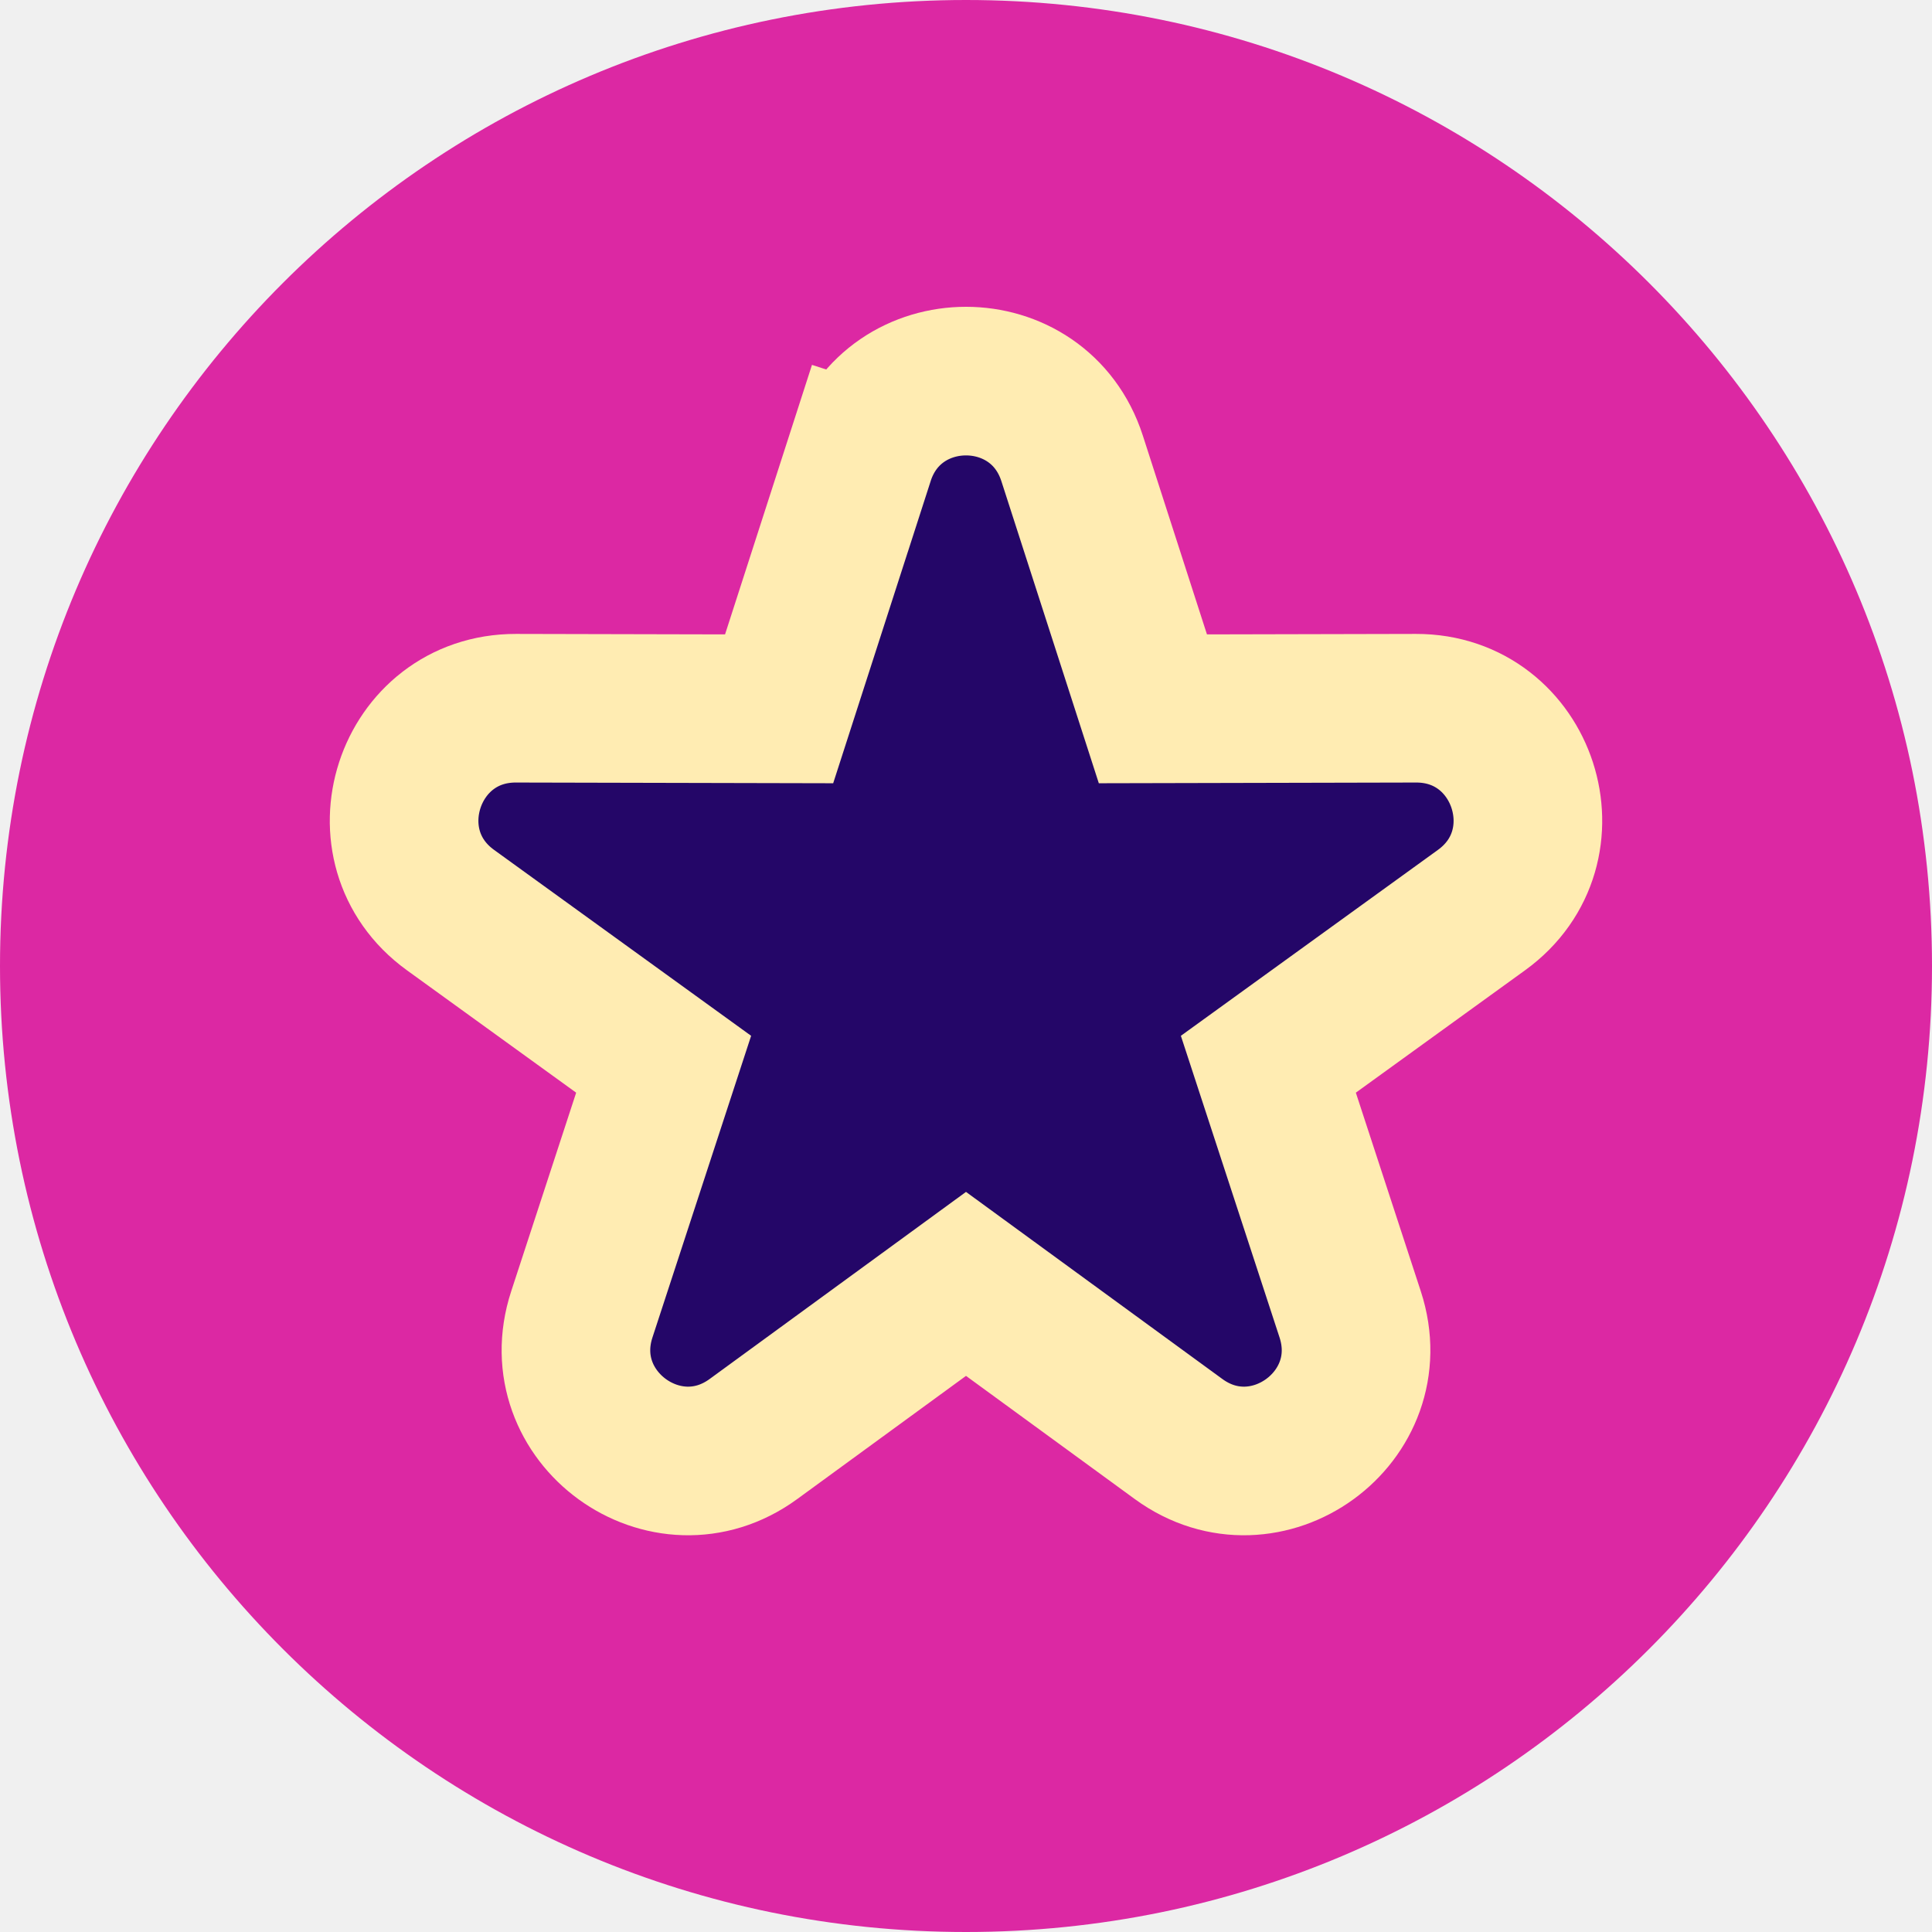
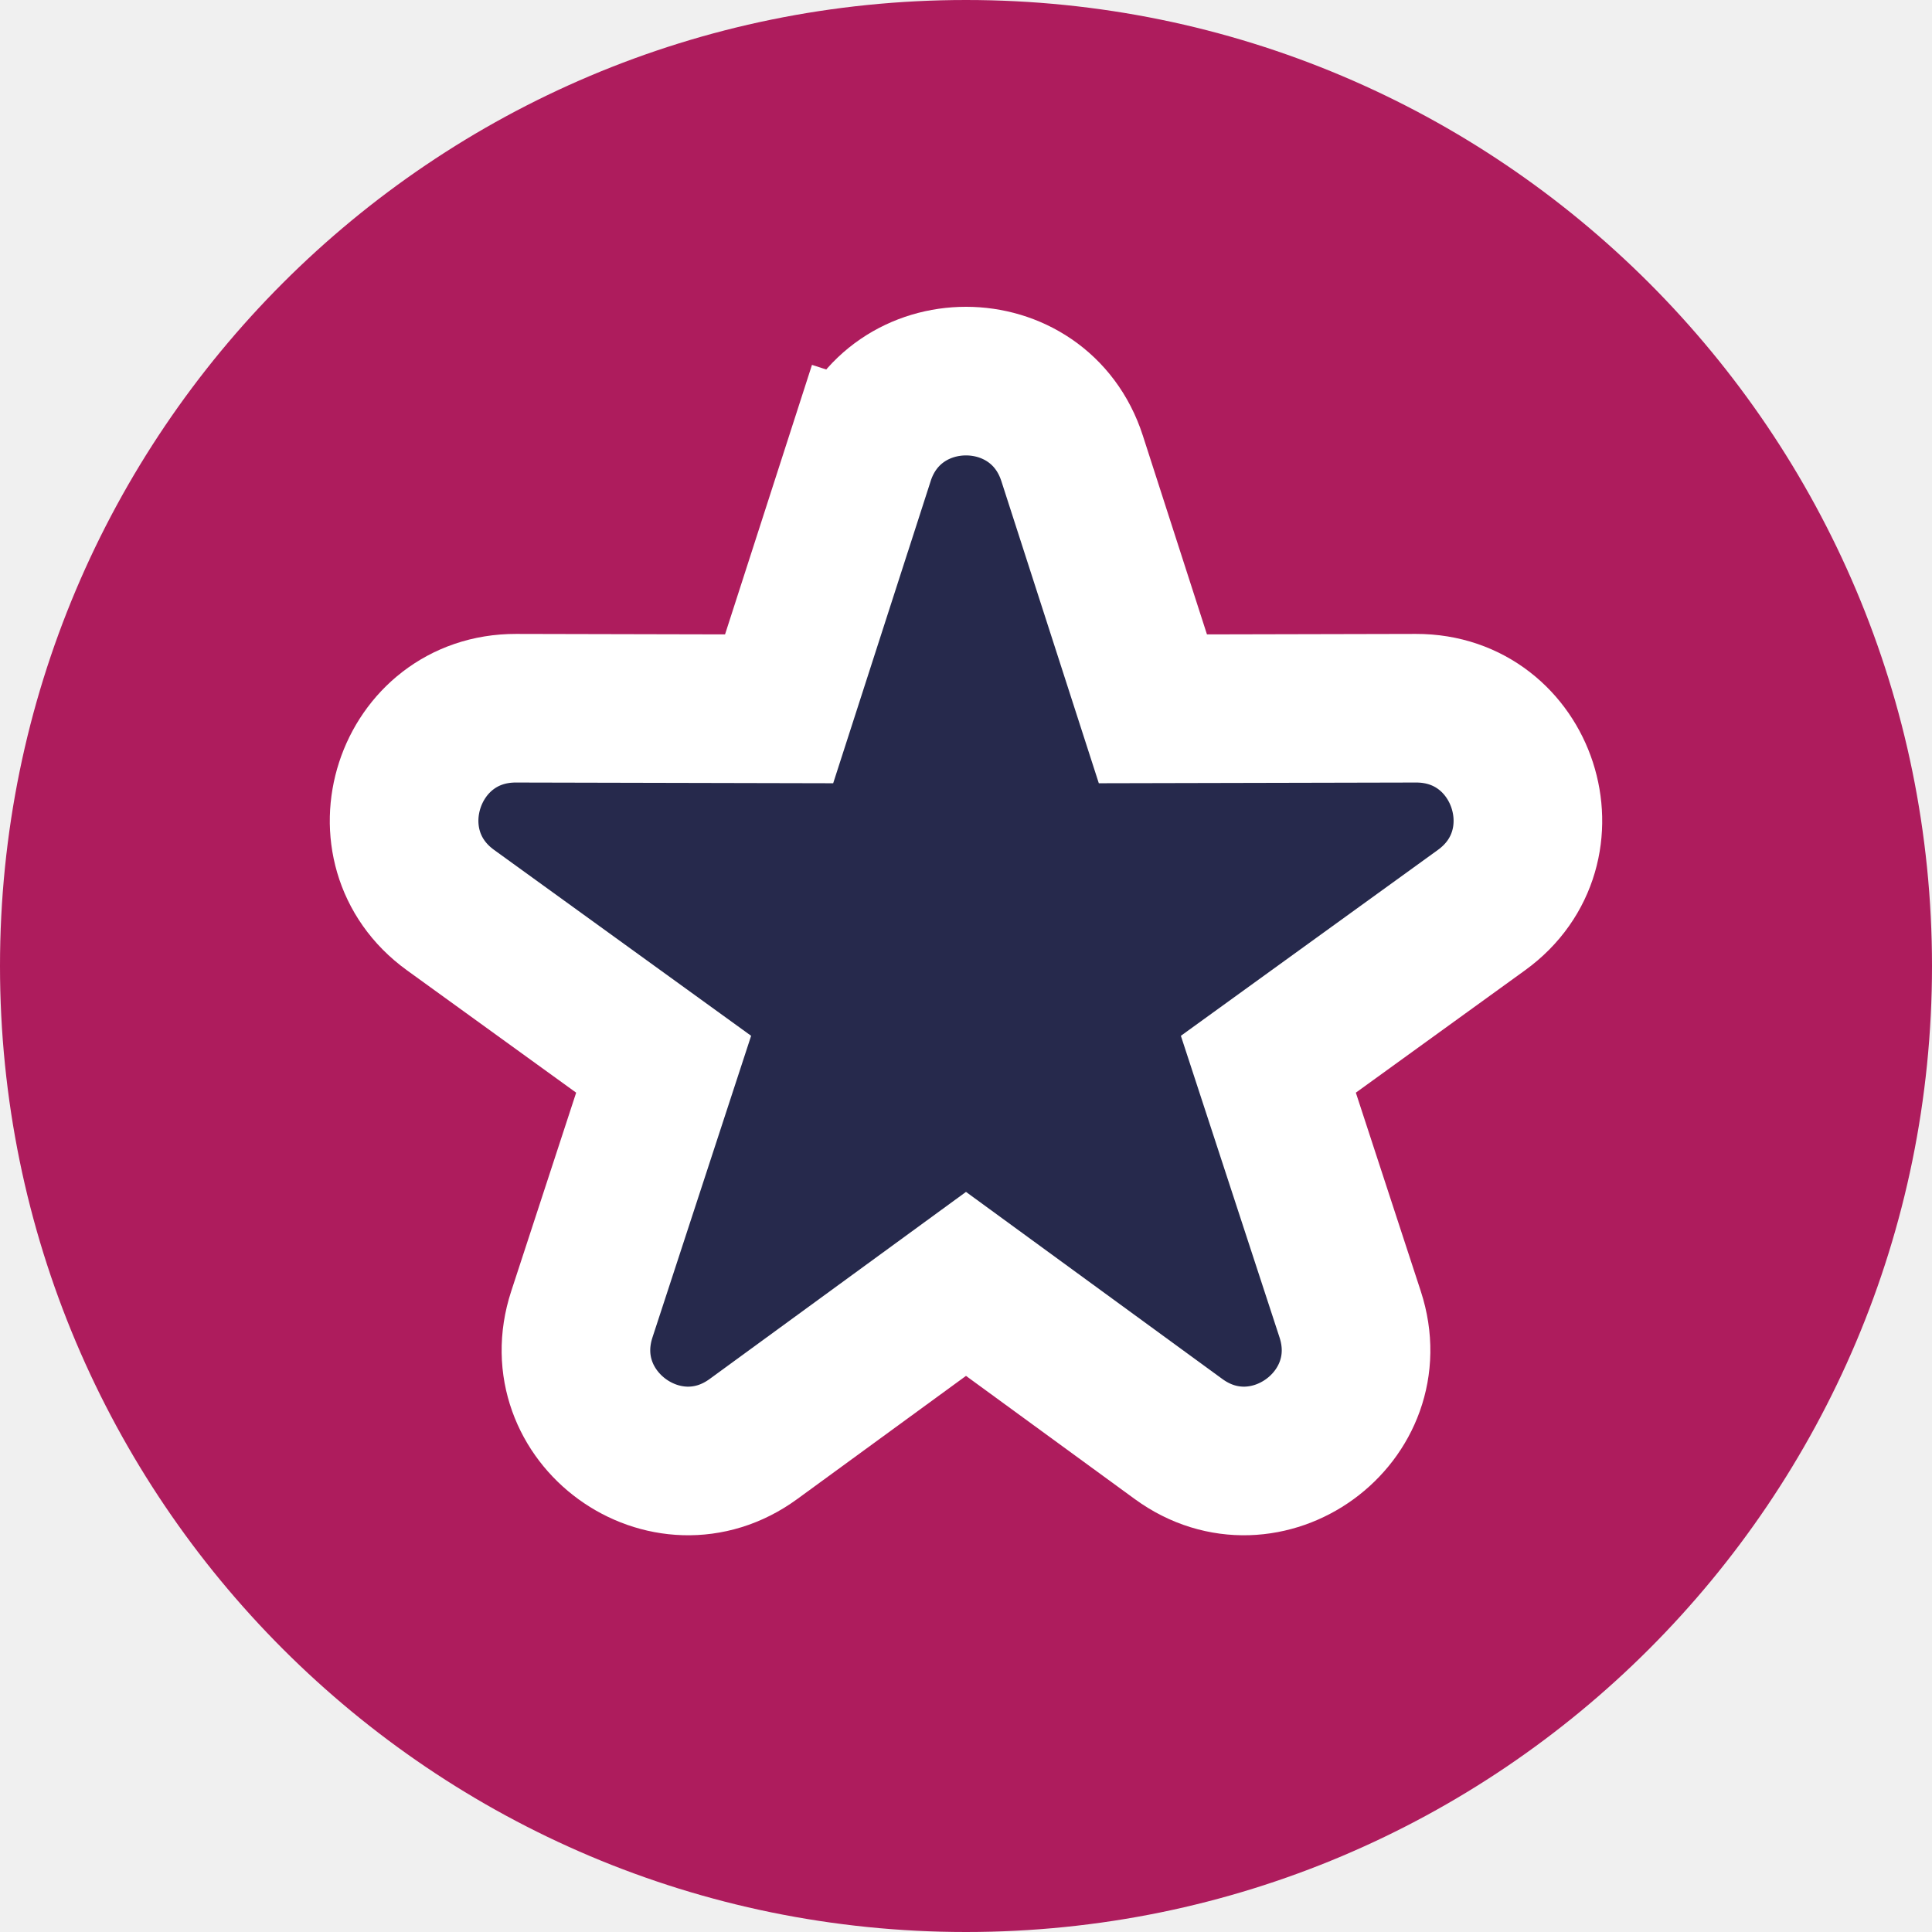
<svg xmlns="http://www.w3.org/2000/svg" width="26" height="26" viewBox="0 0 26 26" fill="none">
-   <circle cx="13" cy="13" r="13" fill="#DC28A3" />
-   <path d="M11.572 6.169L12.524 6.476L11.572 6.169L10.485 9.539L6.944 9.531C5.488 9.528 4.882 11.393 6.062 12.247L8.931 14.322L7.83 17.688C7.377 19.072 8.963 20.224 10.139 19.366L13 17.278L15.861 19.366C17.037 20.224 18.623 19.072 18.17 17.688L17.069 14.322L19.938 12.247C21.118 11.393 20.512 9.528 19.056 9.531L15.515 9.539L14.428 6.169C13.981 4.782 12.019 4.782 11.572 6.169Z" fill="#240668" stroke="#FFECB2" stroke-width="2" />
+   <circle cx="13" cy="13" r="13" fill="#AE1C5D" />
+   <path d="M11.572 6.169L12.524 6.476L11.572 6.169L10.485 9.539L6.944 9.531C5.488 9.528 4.882 11.393 6.062 12.247L8.931 14.322L7.83 17.688C7.377 19.072 8.963 20.224 10.139 19.366L13 17.278L15.861 19.366C17.037 20.224 18.623 19.072 18.17 17.688L17.069 14.322L19.938 12.247C21.118 11.393 20.512 9.528 19.056 9.531L15.515 9.539L14.428 6.169C13.981 4.782 12.019 4.782 11.572 6.169Z" fill="#26294C" stroke="#fff" stroke-width="2" />
</svg>
